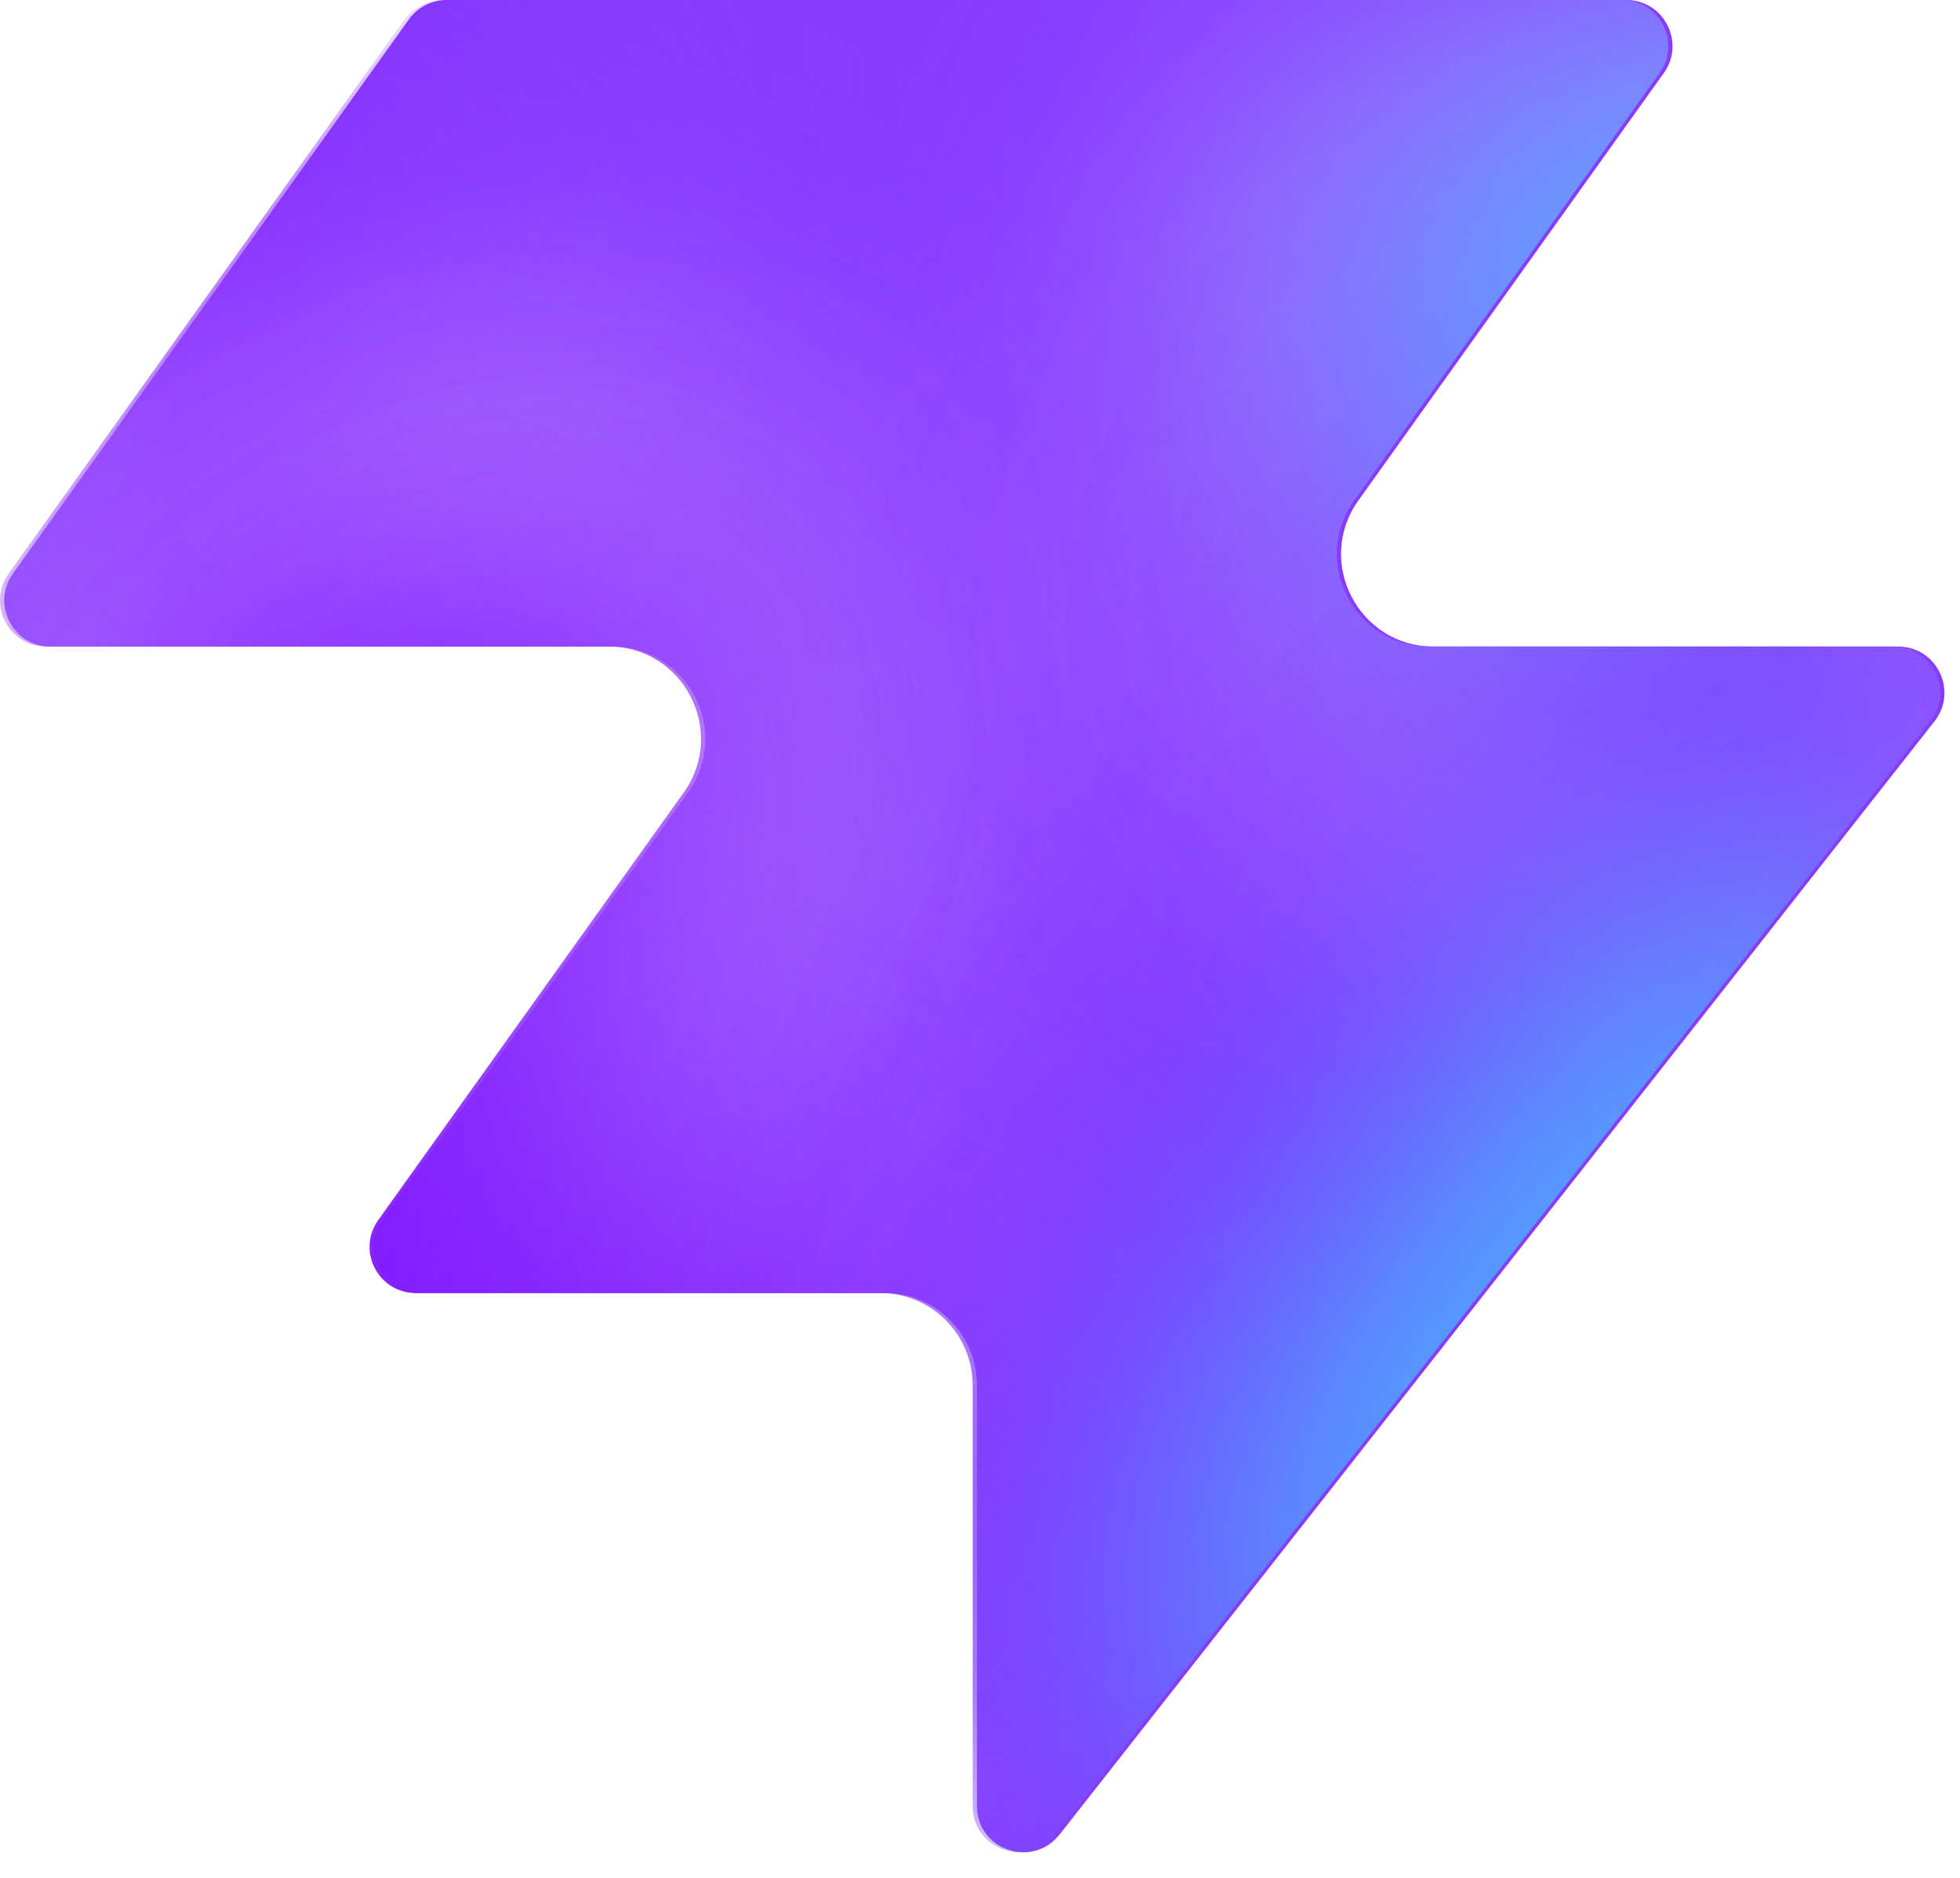
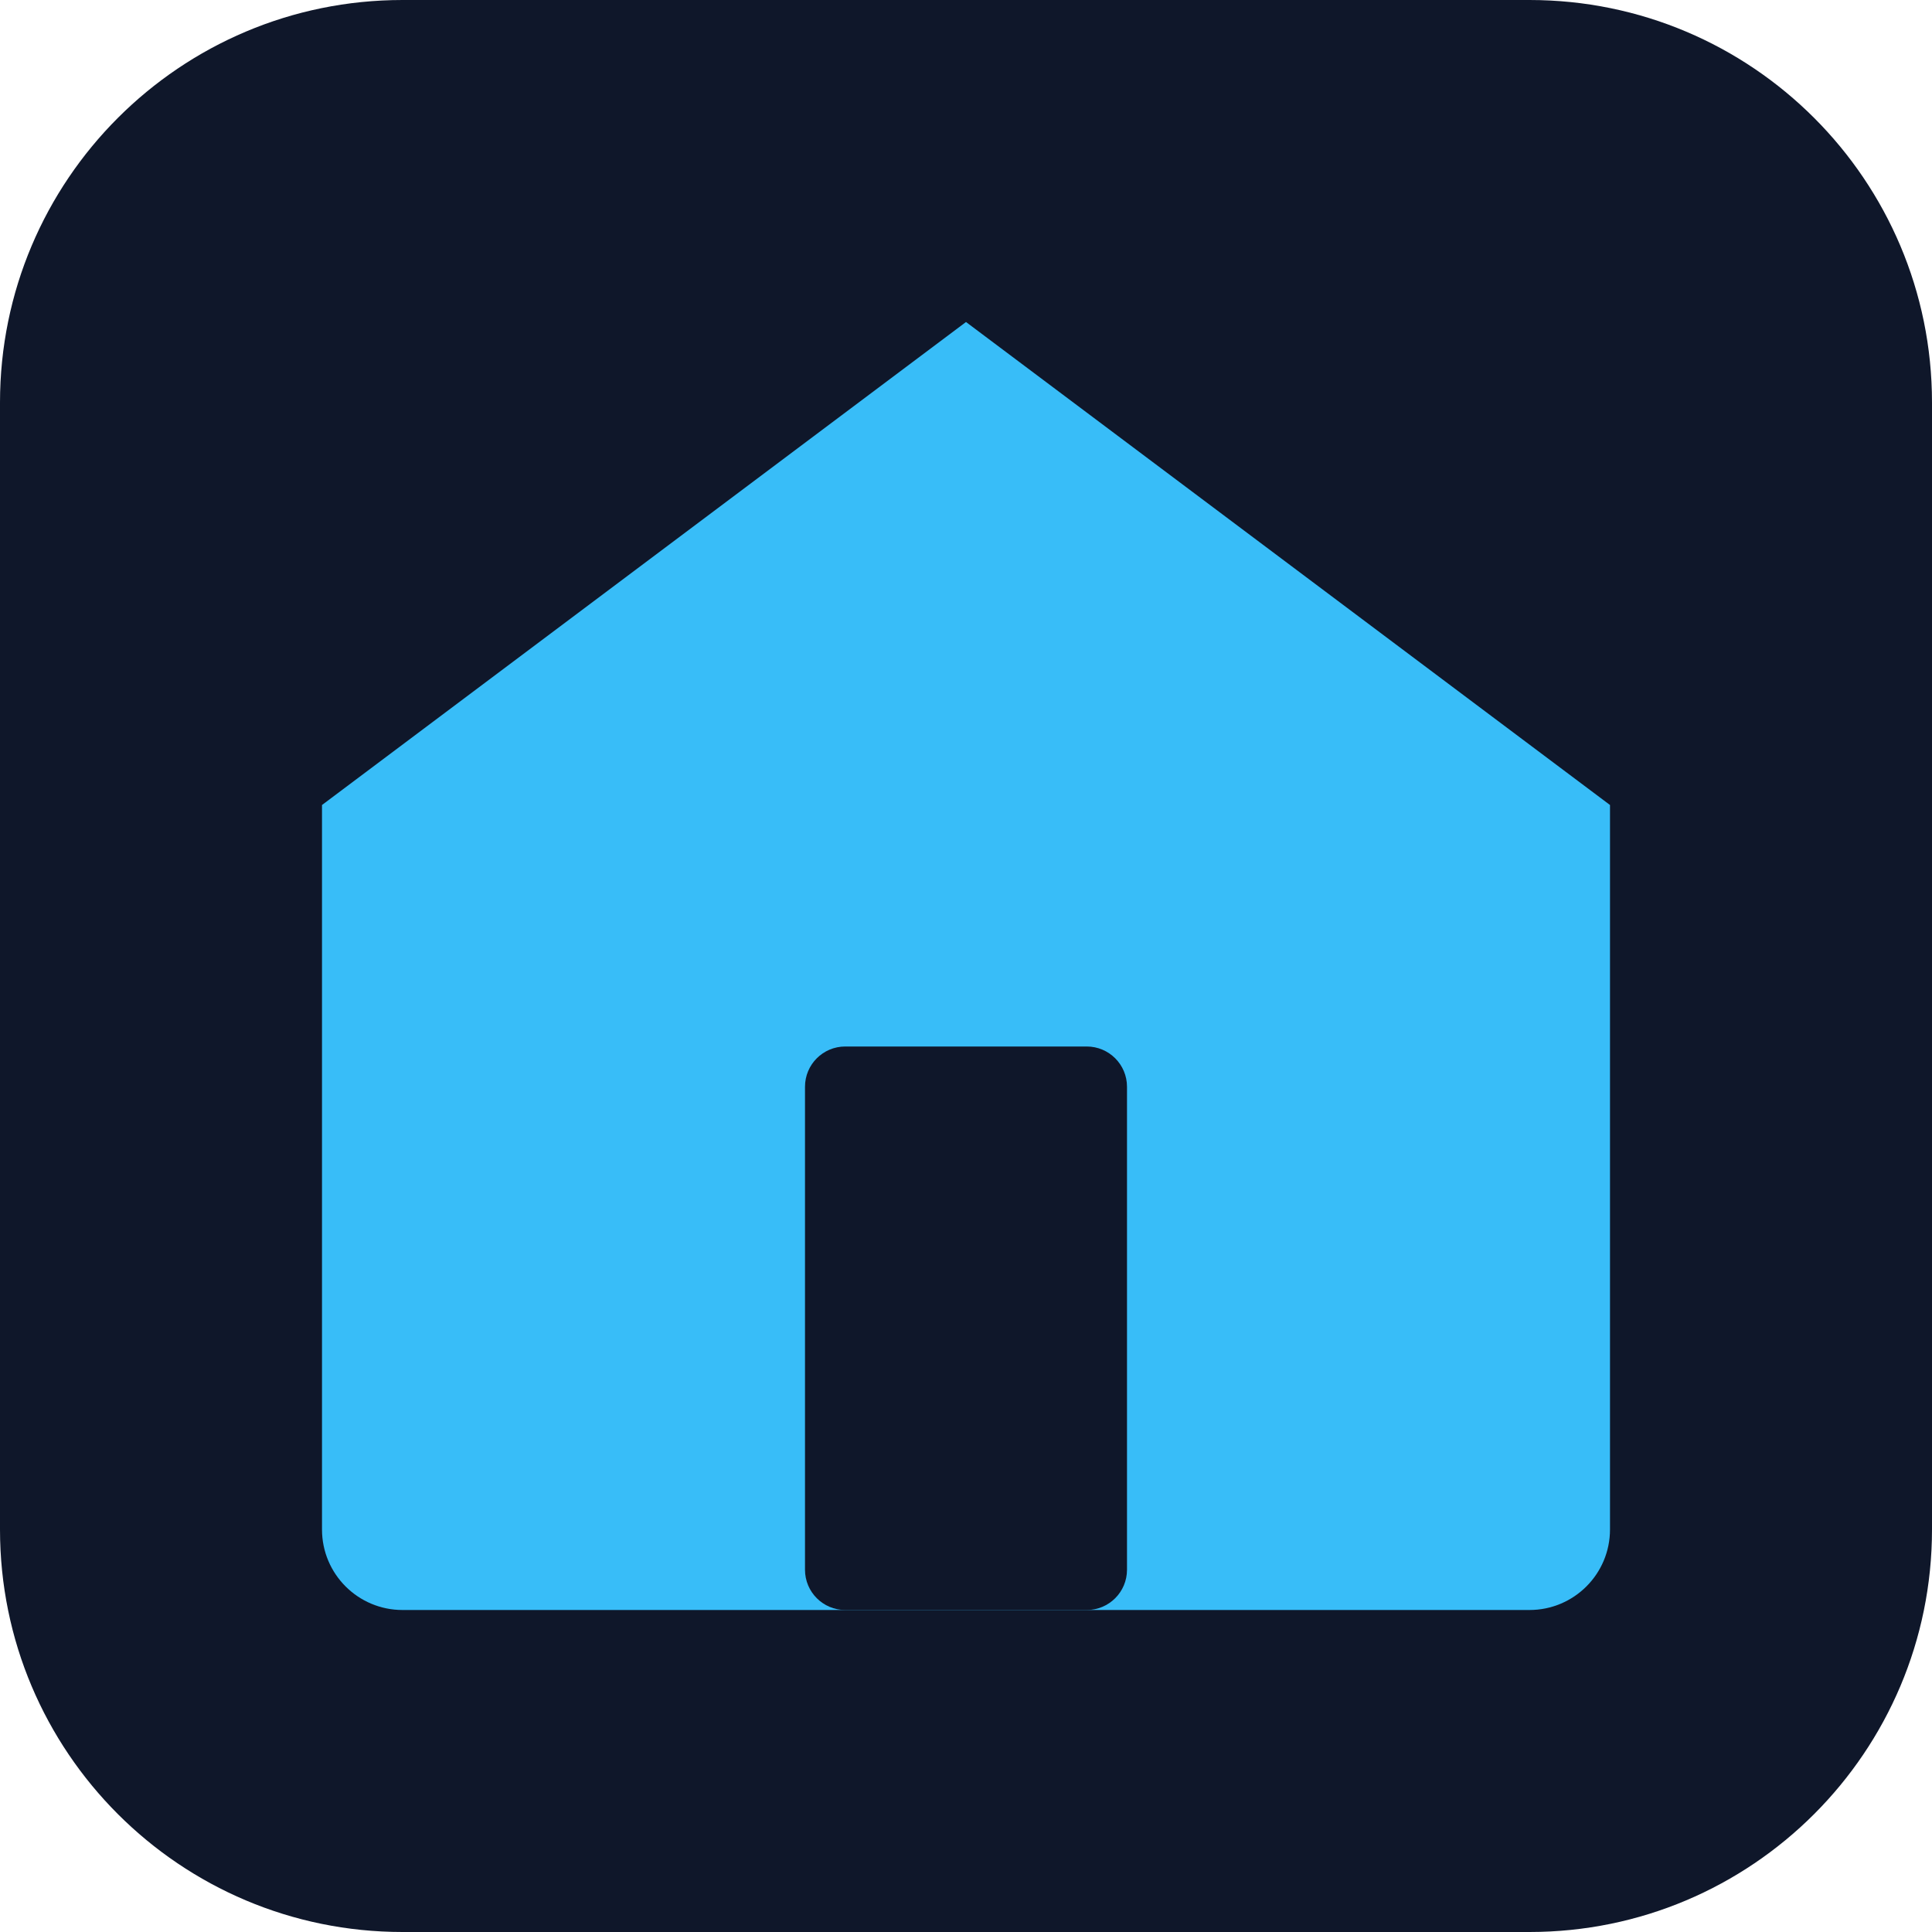
- <svg xmlns="http://www.w3.org/2000/svg" width="48" height="46" fill="none" viewBox="0 0 48 46">
-   <path fill="#863bff" d="M25.946 44.938c-.664.845-2.021.375-2.021-.698V33.937a2.26 2.26 0 0 0-2.262-2.262H10.287c-.92 0-1.456-1.04-.92-1.788l7.48-10.471c1.07-1.497 0-3.578-1.842-3.578H1.237c-.92 0-1.456-1.04-.92-1.788L10.013.474c.214-.297.556-.474.92-.474h28.894c.92 0 1.456 1.04.92 1.788l-7.48 10.471c-1.07 1.498 0 3.579 1.842 3.579h11.377c.943 0 1.473 1.088.89 1.83L25.947 44.94z" style="fill:#863bff;fill:color(display-p3 .525 .23 1);fill-opacity:1" />
-   <mask id="a" width="48" height="46" x="0" y="0" maskUnits="userSpaceOnUse" style="mask-type:alpha">
-     <path fill="#000" d="M25.842 44.938c-.664.844-2.021.375-2.021-.698V33.937a2.26 2.26 0 0 0-2.262-2.262H10.183c-.92 0-1.456-1.04-.92-1.788l7.48-10.471c1.07-1.498 0-3.579-1.842-3.579H1.133c-.92 0-1.456-1.04-.92-1.787L9.91.473c.214-.297.556-.474.92-.474h28.894c.92 0 1.456 1.04.92 1.788l-7.48 10.471c-1.07 1.498 0 3.578 1.842 3.578h11.377c.943 0 1.473 1.088.89 1.832L25.843 44.94z" style="fill:#000;fill-opacity:1" />
-   </mask>
-   <g mask="url(#a)">
-     <g filter="url(#b)">
-       <ellipse cx="5.508" cy="14.704" fill="#ede6ff" rx="5.508" ry="14.704" style="fill:#ede6ff;fill:color(display-p3 .927 .903 1);fill-opacity:1" transform="matrix(.00324 1 1 -.00324 -4.47 31.516)" />
-     </g>
-     <g filter="url(#c)">
-       <ellipse cx="10.399" cy="29.851" fill="#ede6ff" rx="10.399" ry="29.851" style="fill:#ede6ff;fill:color(display-p3 .927 .903 1);fill-opacity:1" transform="matrix(.00324 1 1 -.00324 -39.328 7.883)" />
-     </g>
-     <g filter="url(#d)">
-       <ellipse cx="5.508" cy="30.487" fill="#7e14ff" rx="5.508" ry="30.487" style="fill:#7e14ff;fill:color(display-p3 .492 .077 1);fill-opacity:1" transform="rotate(89.814 -25.913 -14.639)scale(1 -1)" />
-     </g>
-     <g filter="url(#e)">
-       <ellipse cx="5.508" cy="30.599" fill="#7e14ff" rx="5.508" ry="30.599" style="fill:#7e14ff;fill:color(display-p3 .492 .077 1);fill-opacity:1" transform="rotate(89.814 -32.644 -3.334)scale(1 -1)" />
-     </g>
-     <g filter="url(#f)">
-       <ellipse cx="5.508" cy="30.599" fill="#7e14ff" rx="5.508" ry="30.599" style="fill:#7e14ff;fill:color(display-p3 .492 .077 1);fill-opacity:1" transform="matrix(.00324 1 1 -.00324 -34.34 30.47)" />
-     </g>
-     <g filter="url(#g)">
-       <ellipse cx="14.072" cy="22.078" fill="#ede6ff" rx="14.072" ry="22.078" style="fill:#ede6ff;fill:color(display-p3 .927 .903 1);fill-opacity:1" transform="rotate(93.35 24.506 48.493)scale(-1 1)" />
-     </g>
-     <g filter="url(#h)">
-       <ellipse cx="3.47" cy="21.501" fill="#7e14ff" rx="3.47" ry="21.501" style="fill:#7e14ff;fill:color(display-p3 .492 .077 1);fill-opacity:1" transform="rotate(89.009 28.708 47.59)scale(-1 1)" />
-     </g>
-     <g filter="url(#i)">
-       <ellipse cx="3.47" cy="21.501" fill="#7e14ff" rx="3.47" ry="21.501" style="fill:#7e14ff;fill:color(display-p3 .492 .077 1);fill-opacity:1" transform="rotate(89.009 28.708 47.59)scale(-1 1)" />
-     </g>
-     <g filter="url(#j)">
-       <ellipse cx=".387" cy="8.972" fill="#7e14ff" rx="4.407" ry="29.108" style="fill:#7e14ff;fill:color(display-p3 .492 .077 1);fill-opacity:1" transform="rotate(39.51 .387 8.972)" />
-     </g>
-     <g filter="url(#k)">
-       <ellipse cx="47.523" cy="-6.092" fill="#7e14ff" rx="4.407" ry="29.108" style="fill:#7e14ff;fill:color(display-p3 .492 .077 1);fill-opacity:1" transform="rotate(37.892 47.523 -6.092)" />
-     </g>
-     <g filter="url(#l)">
-       <ellipse cx="41.412" cy="6.333" fill="#47bfff" rx="5.971" ry="9.665" style="fill:#47bfff;fill:color(display-p3 .28 .748 1);fill-opacity:1" transform="rotate(37.892 41.412 6.333)" />
-     </g>
-     <g filter="url(#m)">
-       <ellipse cx="-1.879" cy="38.332" fill="#7e14ff" rx="4.407" ry="29.108" style="fill:#7e14ff;fill:color(display-p3 .492 .077 1);fill-opacity:1" transform="rotate(37.892 -1.88 38.332)" />
-     </g>
-     <g filter="url(#n)">
-       <ellipse cx="-1.879" cy="38.332" fill="#7e14ff" rx="4.407" ry="29.108" style="fill:#7e14ff;fill:color(display-p3 .492 .077 1);fill-opacity:1" transform="rotate(37.892 -1.88 38.332)" />
-     </g>
-     <g filter="url(#o)">
-       <ellipse cx="35.651" cy="29.907" fill="#7e14ff" rx="4.407" ry="29.108" style="fill:#7e14ff;fill:color(display-p3 .492 .077 1);fill-opacity:1" transform="rotate(37.892 35.651 29.907)" />
-     </g>
-     <g filter="url(#p)">
-       <ellipse cx="38.418" cy="32.4" fill="#47bfff" rx="5.971" ry="15.297" style="fill:#47bfff;fill:color(display-p3 .28 .748 1);fill-opacity:1" transform="rotate(37.892 38.418 32.4)" />
-     </g>
-   </g>
-   <defs>
-     <filter id="b" width="60.045" height="41.654" x="-19.77" y="16.149" color-interpolation-filters="sRGB" filterUnits="userSpaceOnUse">
-       <feFlood flood-opacity="0" result="BackgroundImageFix" />
-       <feBlend in="SourceGraphic" in2="BackgroundImageFix" result="shape" />
-       <feGaussianBlur result="effect1_foregroundBlur_2002_17158" stdDeviation="7.659" />
-     </filter>
-     <filter id="c" width="90.34" height="51.437" x="-54.613" y="-7.533" color-interpolation-filters="sRGB" filterUnits="userSpaceOnUse">
-       <feFlood flood-opacity="0" result="BackgroundImageFix" />
-       <feBlend in="SourceGraphic" in2="BackgroundImageFix" result="shape" />
-       <feGaussianBlur result="effect1_foregroundBlur_2002_17158" stdDeviation="7.659" />
-     </filter>
-     <filter id="d" width="79.355" height="29.4" x="-49.64" y="2.03" color-interpolation-filters="sRGB" filterUnits="userSpaceOnUse">
-       <feFlood flood-opacity="0" result="BackgroundImageFix" />
-       <feBlend in="SourceGraphic" in2="BackgroundImageFix" result="shape" />
-       <feGaussianBlur result="effect1_foregroundBlur_2002_17158" stdDeviation="4.596" />
-     </filter>
-     <filter id="e" width="79.579" height="29.4" x="-45.045" y="20.029" color-interpolation-filters="sRGB" filterUnits="userSpaceOnUse">
-       <feFlood flood-opacity="0" result="BackgroundImageFix" />
-       <feBlend in="SourceGraphic" in2="BackgroundImageFix" result="shape" />
-       <feGaussianBlur result="effect1_foregroundBlur_2002_17158" stdDeviation="4.596" />
-     </filter>
-     <filter id="f" width="79.579" height="29.4" x="-43.513" y="21.178" color-interpolation-filters="sRGB" filterUnits="userSpaceOnUse">
-       <feFlood flood-opacity="0" result="BackgroundImageFix" />
-       <feBlend in="SourceGraphic" in2="BackgroundImageFix" result="shape" />
-       <feGaussianBlur result="effect1_foregroundBlur_2002_17158" stdDeviation="4.596" />
-     </filter>
-     <filter id="g" width="74.749" height="58.852" x="15.756" y="-17.901" color-interpolation-filters="sRGB" filterUnits="userSpaceOnUse">
-       <feFlood flood-opacity="0" result="BackgroundImageFix" />
-       <feBlend in="SourceGraphic" in2="BackgroundImageFix" result="shape" />
-       <feGaussianBlur result="effect1_foregroundBlur_2002_17158" stdDeviation="7.659" />
-     </filter>
-     <filter id="h" width="61.377" height="25.362" x="23.548" y="2.284" color-interpolation-filters="sRGB" filterUnits="userSpaceOnUse">
-       <feFlood flood-opacity="0" result="BackgroundImageFix" />
-       <feBlend in="SourceGraphic" in2="BackgroundImageFix" result="shape" />
-       <feGaussianBlur result="effect1_foregroundBlur_2002_17158" stdDeviation="4.596" />
-     </filter>
-     <filter id="i" width="61.377" height="25.362" x="23.548" y="2.284" color-interpolation-filters="sRGB" filterUnits="userSpaceOnUse">
-       <feFlood flood-opacity="0" result="BackgroundImageFix" />
-       <feBlend in="SourceGraphic" in2="BackgroundImageFix" result="shape" />
-       <feGaussianBlur result="effect1_foregroundBlur_2002_17158" stdDeviation="4.596" />
-     </filter>
-     <filter id="j" width="56.045" height="63.649" x="-27.636" y="-22.853" color-interpolation-filters="sRGB" filterUnits="userSpaceOnUse">
-       <feFlood flood-opacity="0" result="BackgroundImageFix" />
-       <feBlend in="SourceGraphic" in2="BackgroundImageFix" result="shape" />
-       <feGaussianBlur result="effect1_foregroundBlur_2002_17158" stdDeviation="4.596" />
-     </filter>
-     <filter id="k" width="54.814" height="64.646" x="20.116" y="-38.415" color-interpolation-filters="sRGB" filterUnits="userSpaceOnUse">
-       <feFlood flood-opacity="0" result="BackgroundImageFix" />
-       <feBlend in="SourceGraphic" in2="BackgroundImageFix" result="shape" />
-       <feGaussianBlur result="effect1_foregroundBlur_2002_17158" stdDeviation="4.596" />
-     </filter>
-     <filter id="l" width="33.541" height="35.313" x="24.641" y="-11.323" color-interpolation-filters="sRGB" filterUnits="userSpaceOnUse">
-       <feFlood flood-opacity="0" result="BackgroundImageFix" />
-       <feBlend in="SourceGraphic" in2="BackgroundImageFix" result="shape" />
-       <feGaussianBlur result="effect1_foregroundBlur_2002_17158" stdDeviation="4.596" />
-     </filter>
-     <filter id="m" width="54.814" height="64.646" x="-29.286" y="6.009" color-interpolation-filters="sRGB" filterUnits="userSpaceOnUse">
-       <feFlood flood-opacity="0" result="BackgroundImageFix" />
-       <feBlend in="SourceGraphic" in2="BackgroundImageFix" result="shape" />
-       <feGaussianBlur result="effect1_foregroundBlur_2002_17158" stdDeviation="4.596" />
-     </filter>
-     <filter id="n" width="54.814" height="64.646" x="-29.286" y="6.009" color-interpolation-filters="sRGB" filterUnits="userSpaceOnUse">
-       <feFlood flood-opacity="0" result="BackgroundImageFix" />
-       <feBlend in="SourceGraphic" in2="BackgroundImageFix" result="shape" />
-       <feGaussianBlur result="effect1_foregroundBlur_2002_17158" stdDeviation="4.596" />
-     </filter>
-     <filter id="o" width="54.814" height="64.646" x="8.244" y="-2.416" color-interpolation-filters="sRGB" filterUnits="userSpaceOnUse">
-       <feFlood flood-opacity="0" result="BackgroundImageFix" />
-       <feBlend in="SourceGraphic" in2="BackgroundImageFix" result="shape" />
-       <feGaussianBlur result="effect1_foregroundBlur_2002_17158" stdDeviation="4.596" />
-     </filter>
-     <filter id="p" width="39.409" height="43.623" x="18.713" y="10.588" color-interpolation-filters="sRGB" filterUnits="userSpaceOnUse">
-       <feFlood flood-opacity="0" result="BackgroundImageFix" />
-       <feBlend in="SourceGraphic" in2="BackgroundImageFix" result="shape" />
-       <feGaussianBlur result="effect1_foregroundBlur_2002_17158" stdDeviation="4.596" />
-     </filter>
-   </defs>
+ <svg xmlns="http://www.w3.org/2000/svg" viewBox="0 0 48 48">
+   <rect width="48" height="48" rx="10" fill="#0f172a" />
+   <path d="M24 8 L40 20 V38 A2 2 0 0 1 38 40 H10 A2 2 0 0 1 8 38 V20 Z" fill="#38bdf8" />
+   <rect x="20" y="26" width="8" height="14" rx="1" fill="#0f172a" />
</svg>
